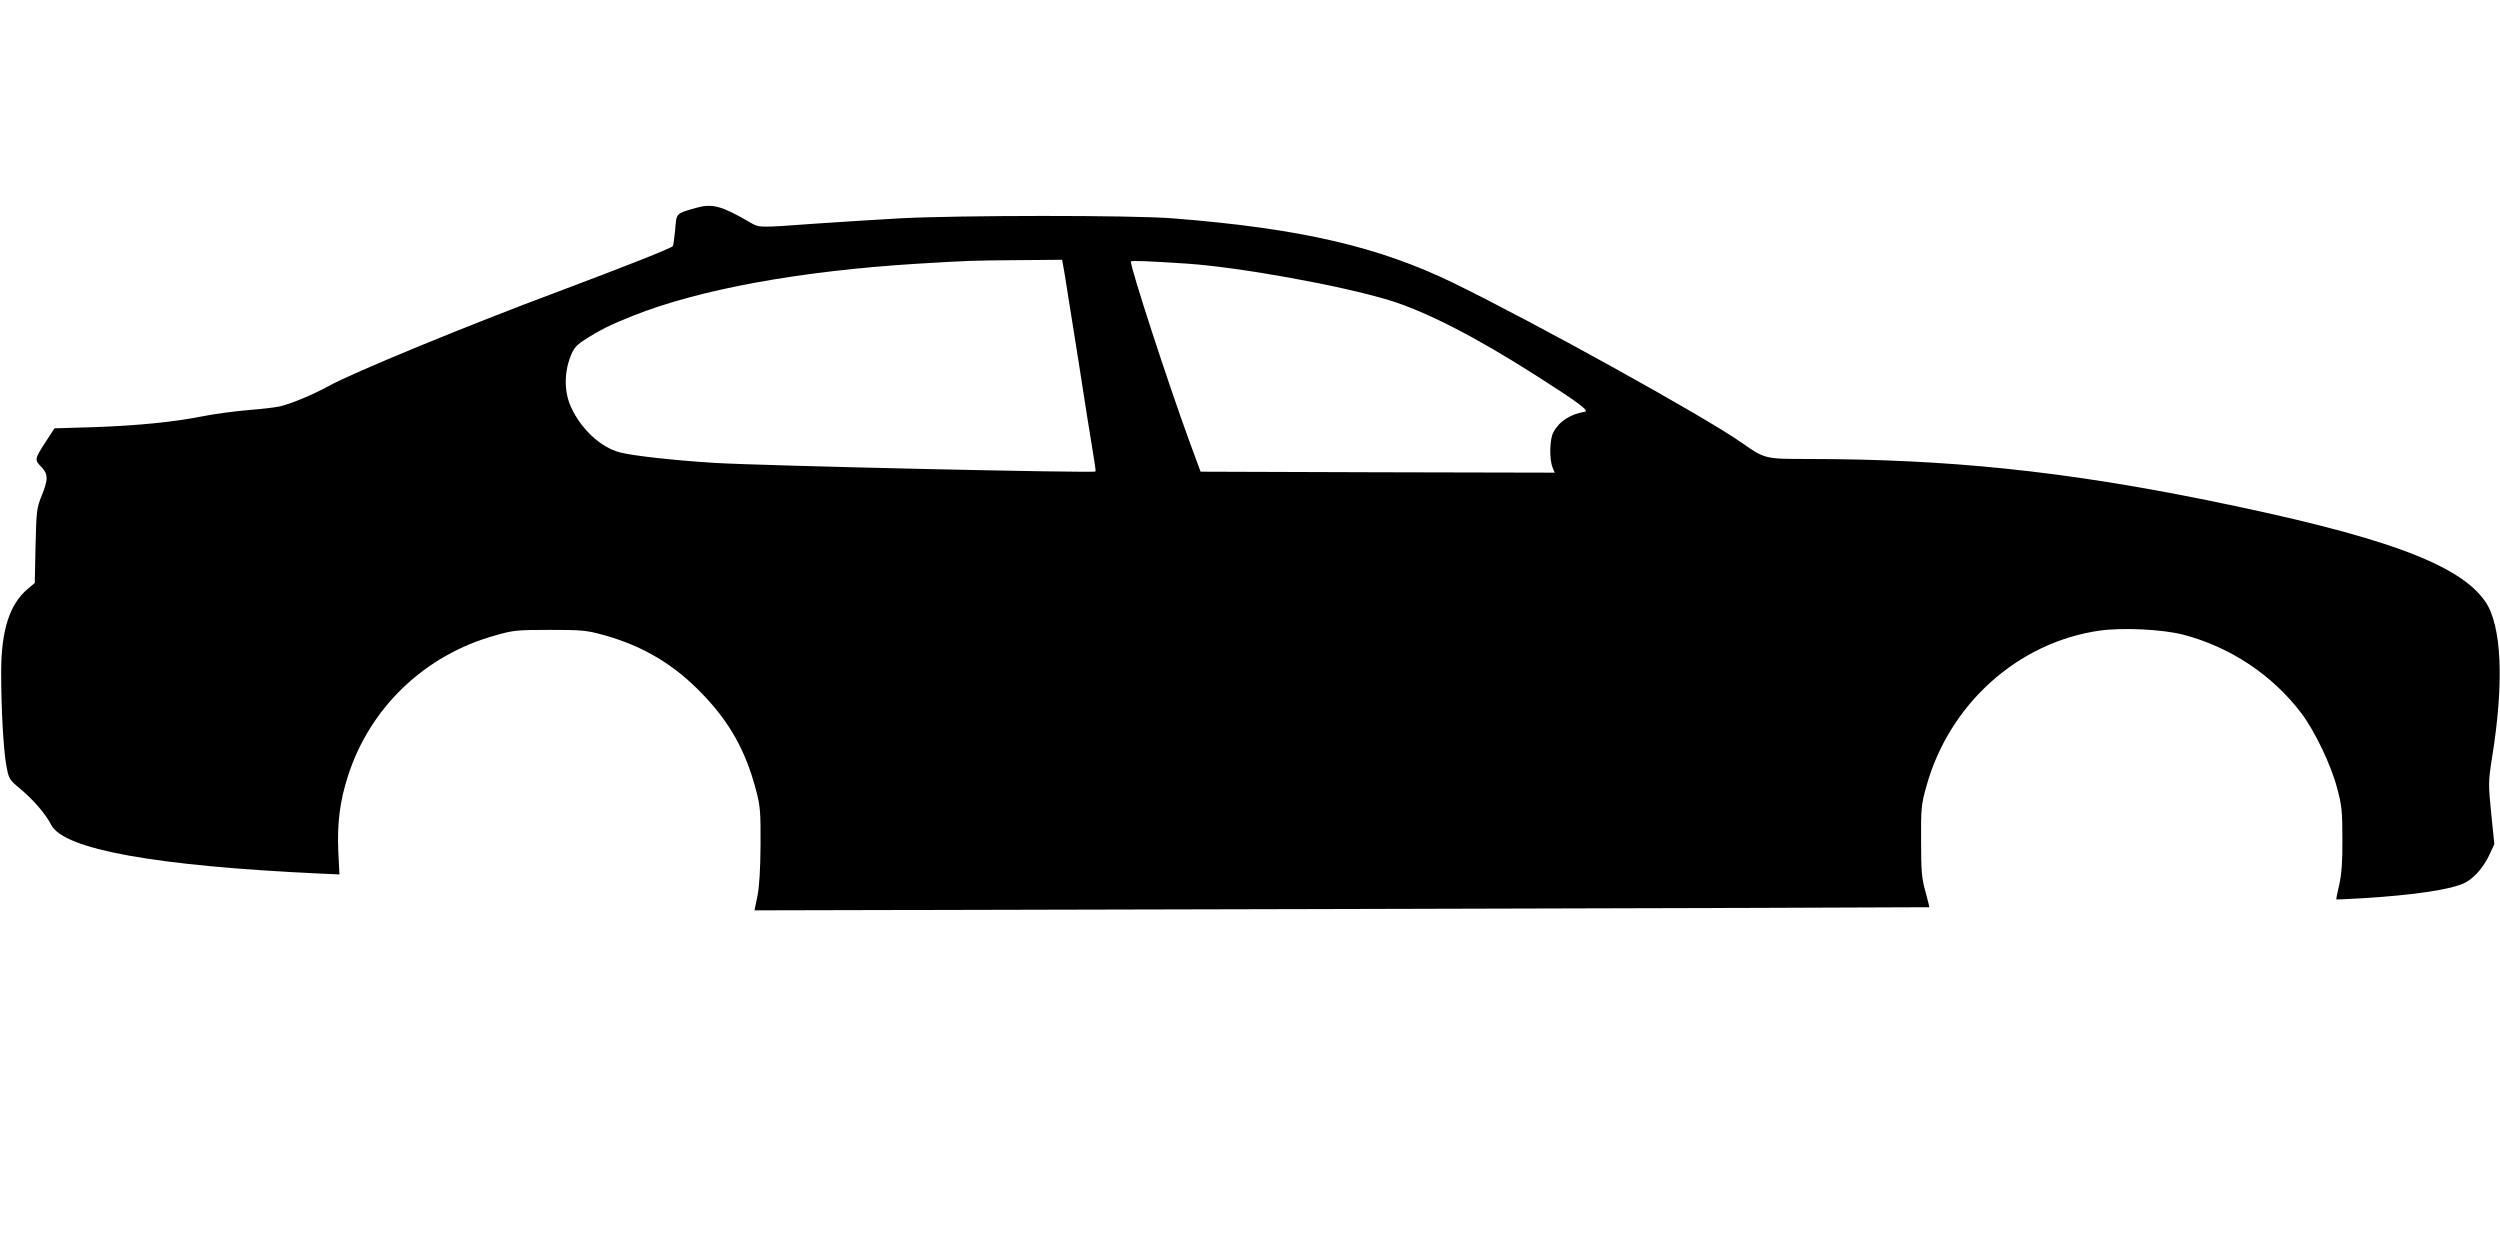
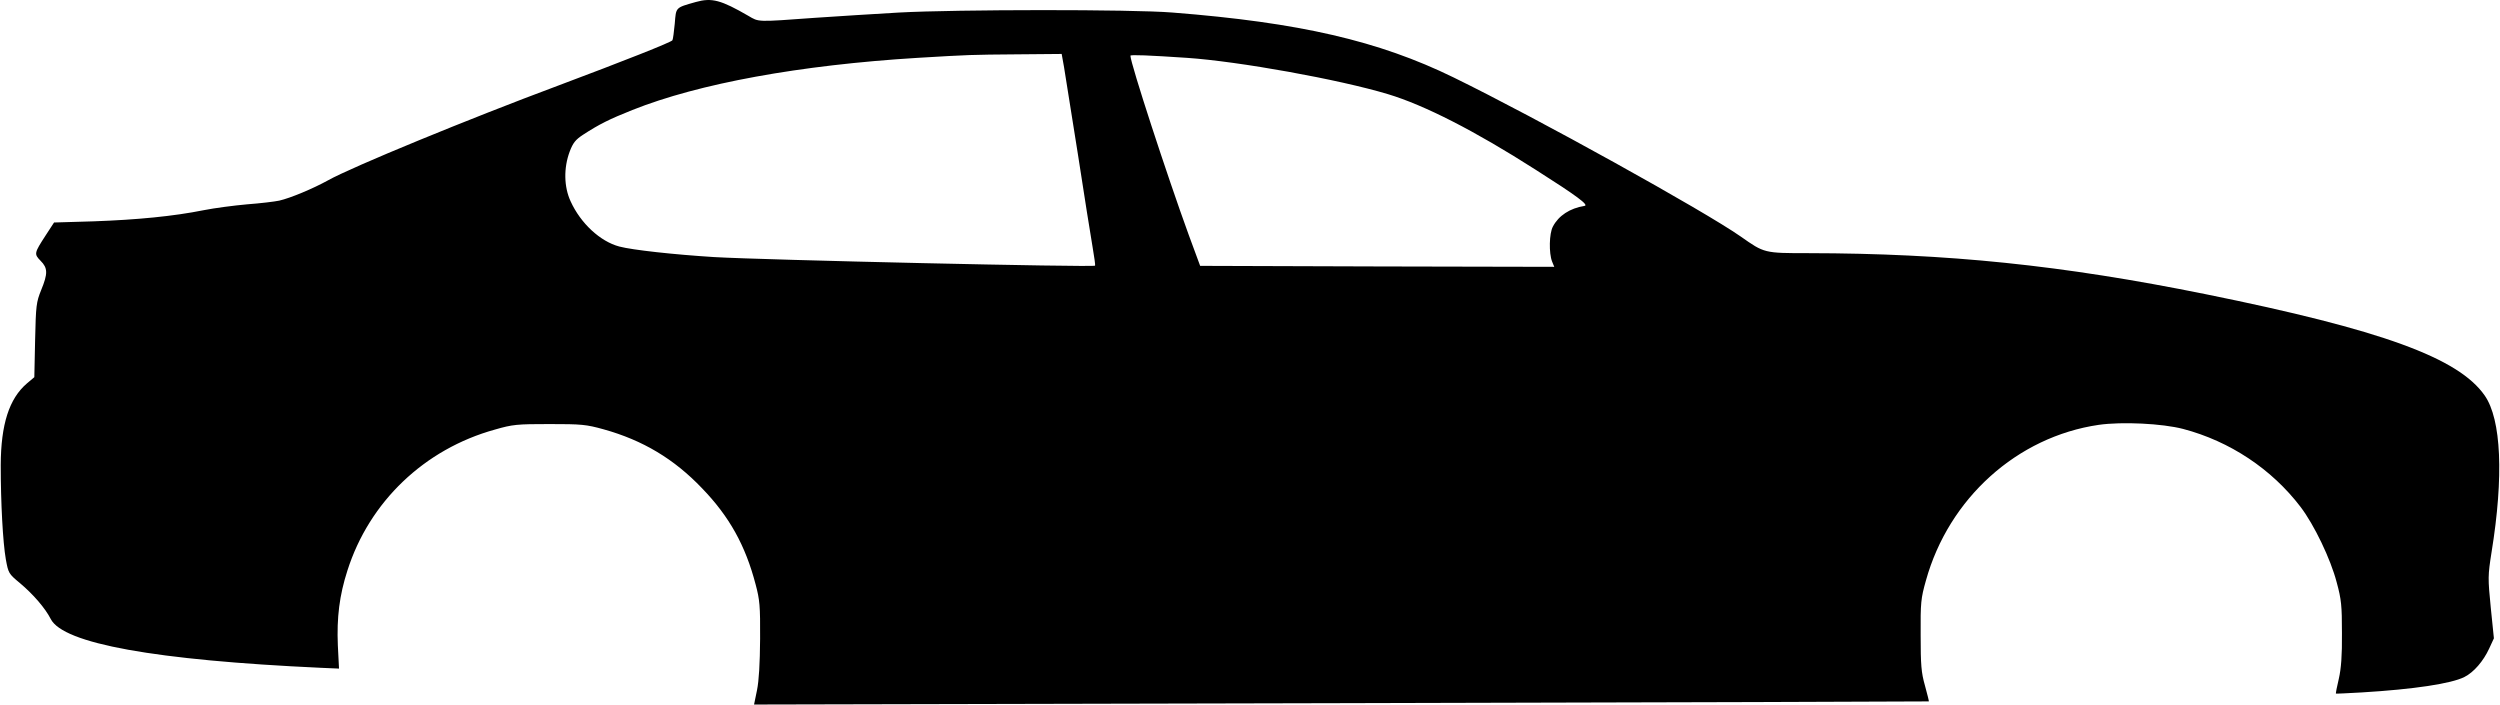
- <svg xmlns="http://www.w3.org/2000/svg" version="1.0" width="1280pt" height="640pt" viewBox="0 0 1280 640" preserveAspectRatio="xMidYMid meet">
+ <svg xmlns="http://www.w3.org/2000/svg" version="1.0" width="1280pt" height="360.72pt" viewBox="0.6 105.38 1279.25 360.72" preserveAspectRatio="xMidYMid meet">
  <g transform="translate(0,640) scale(0.1,-0.1)" fill="#000000" stroke="none">
    <path d="M3565 5336 c-106 -30 -101 -26 -108 -111 -4 -42 -9 -80 -12 -85 -6 -10 -246 -105 -590 -234 -448 -167 -1052 -415 -1173 -483 -78 -43 -193 -91 -250 -104 -23 -5 -98 -14 -165 -19 -67 -6 -167 -19 -222 -30 -154 -31 -340 -49 -563 -57 l-203 -6 -43 -66 c-59 -91 -60 -95 -26 -130 37 -37 38 -65 3 -150 -25 -62 -27 -78 -31 -256 l-4 -190 -38 -32 c-91 -78 -133 -209 -134 -418 0 -194 11 -396 26 -482 13 -71 14 -74 72 -122 69 -58 130 -129 158 -184 64 -126 534 -211 1384 -250 l92 -4 -6 119 c-6 142 8 256 49 383 112 352 394 622 756 722 90 26 112 28 278 28 165 0 188 -2 278 -27 201 -56 361 -152 504 -302 140 -145 222 -293 274 -492 21 -79 24 -109 23 -279 -1 -127 -6 -214 -16 -263 l-15 -73 3006 7 c1653 4 3007 8 3009 9 1 1 -8 37 -20 81 -19 67 -22 105 -22 259 -1 166 1 187 27 279 117 421 467 736 885 797 119 17 325 7 432 -21 239 -63 453 -205 601 -399 70 -92 154 -267 185 -386 24 -88 27 -119 27 -260 1 -116 -4 -181 -16 -234 -10 -41 -16 -75 -15 -76 2 -1 62 2 133 6 266 16 458 45 525 79 48 24 97 81 127 146 l24 52 -16 157 c-15 152 -15 163 4 284 63 388 50 680 -35 802 -134 193 -526 336 -1429 519 -737 149 -1322 209 -2033 210 -228 0 -226 0 -347 85 -187 131 -1045 607 -1471 815 -383 187 -788 281 -1439 332 -208 17 -1106 16 -1400 0 -121 -7 -314 -19 -430 -27 -302 -22 -286 -22 -341 10 -140 81 -187 94 -269 71z m1885 -333 c6 -37 38 -238 71 -446 32 -209 66 -422 75 -474 9 -52 15 -96 13 -97 -11 -9 -1699 29 -1951 44 -206 13 -417 36 -485 54 -98 26 -198 119 -249 231 -35 75 -36 172 -5 255 17 45 30 61 68 86 83 54 135 80 253 127 341 136 858 230 1460 267 269 16 270 16 511 18 l227 2 12 -67z m630 47 c264 -18 777 -110 1029 -186 186 -56 445 -188 756 -387 211 -134 274 -181 250 -185 -75 -12 -133 -50 -162 -106 -19 -35 -21 -136 -4 -179 l11 -27 -907 2 -906 3 -59 160 c-110 302 -298 878 -298 916 0 6 95 2 290 -11z" />
  </g>
</svg>
